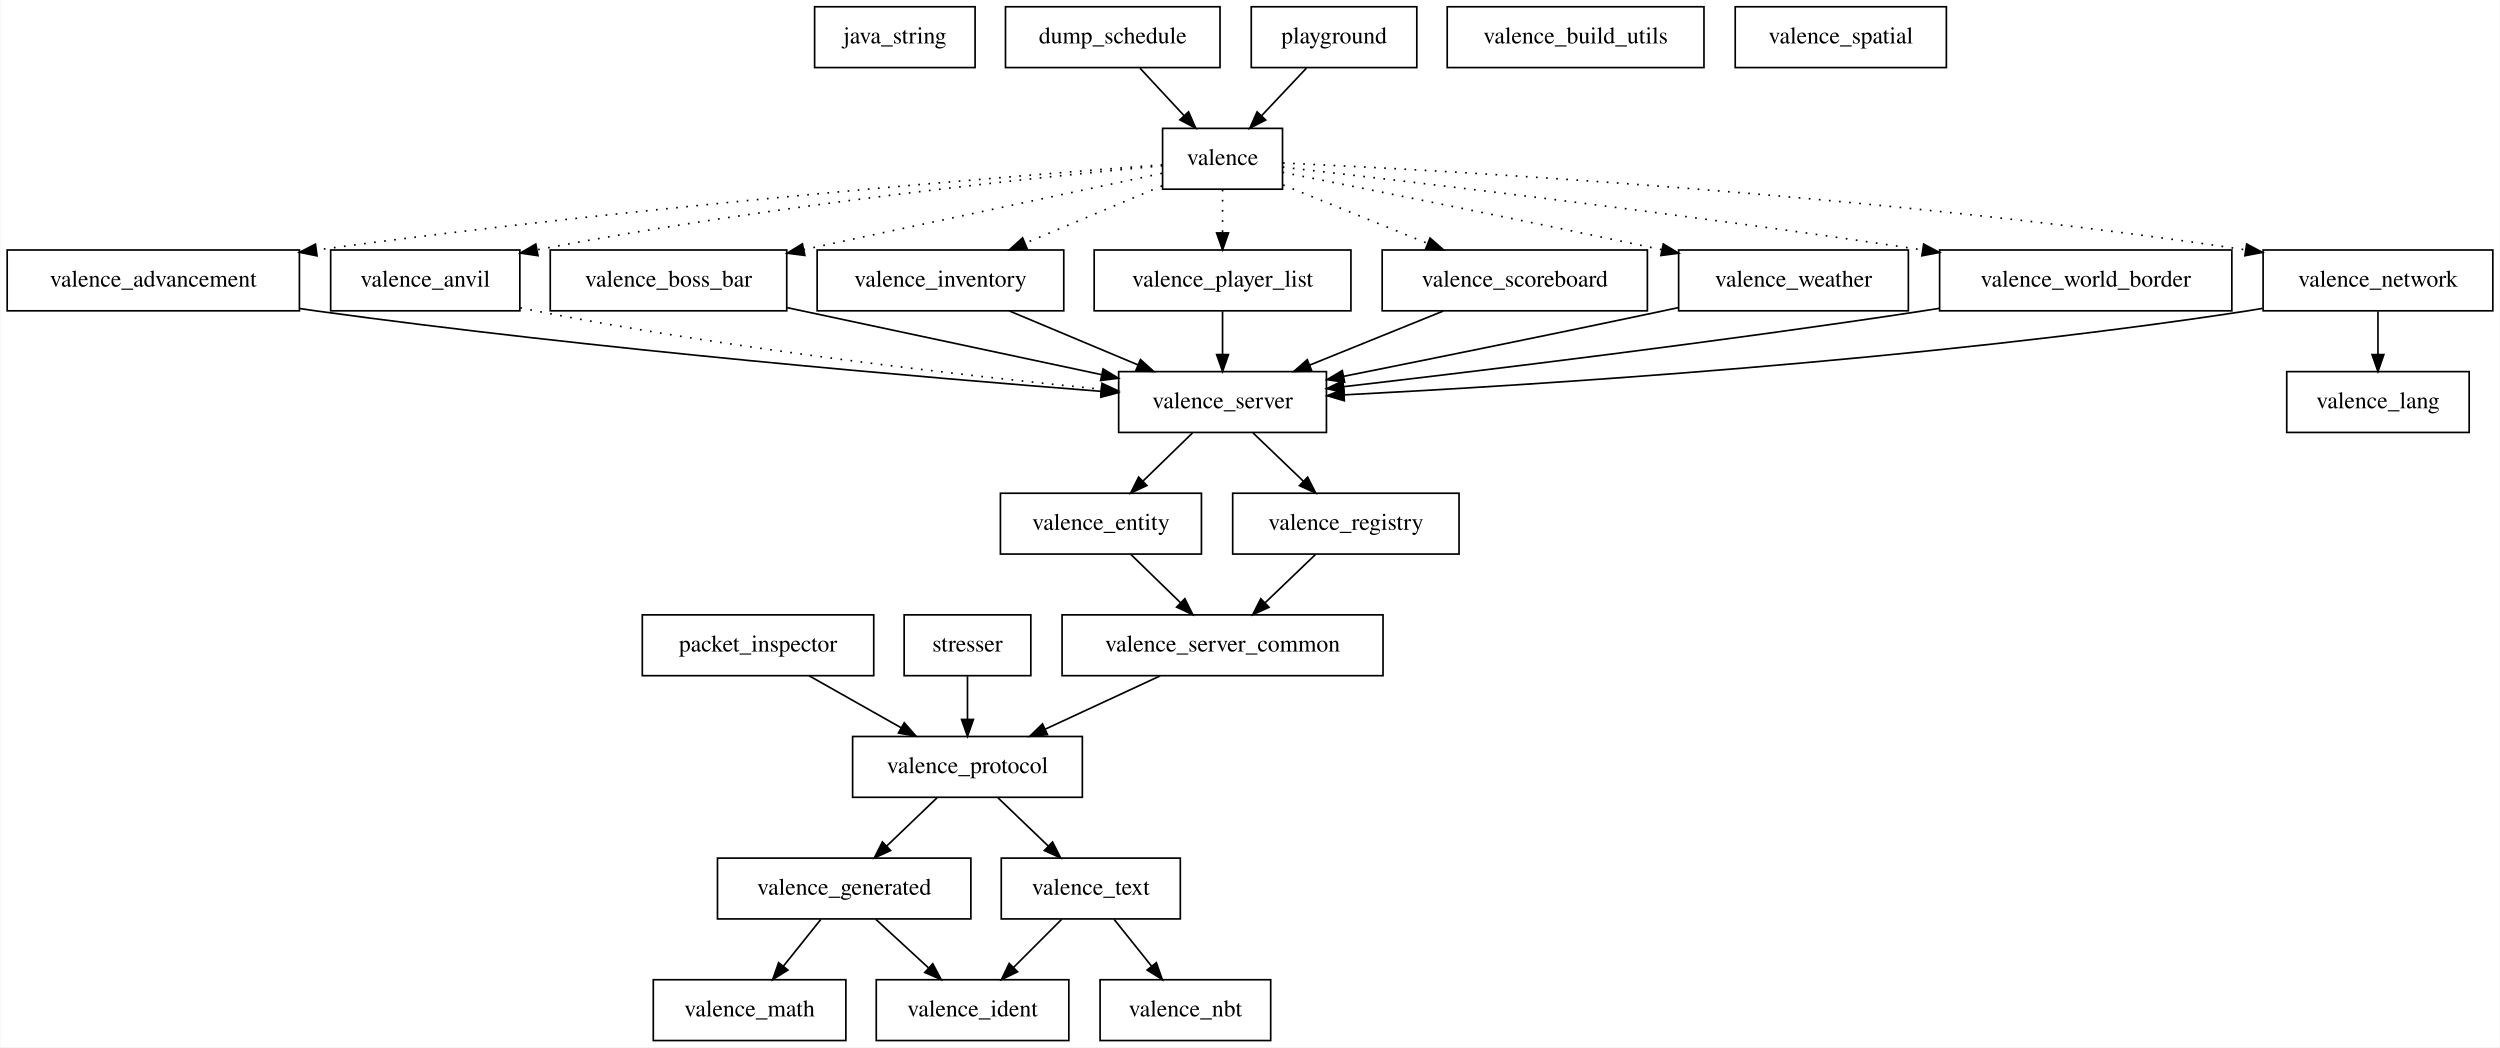
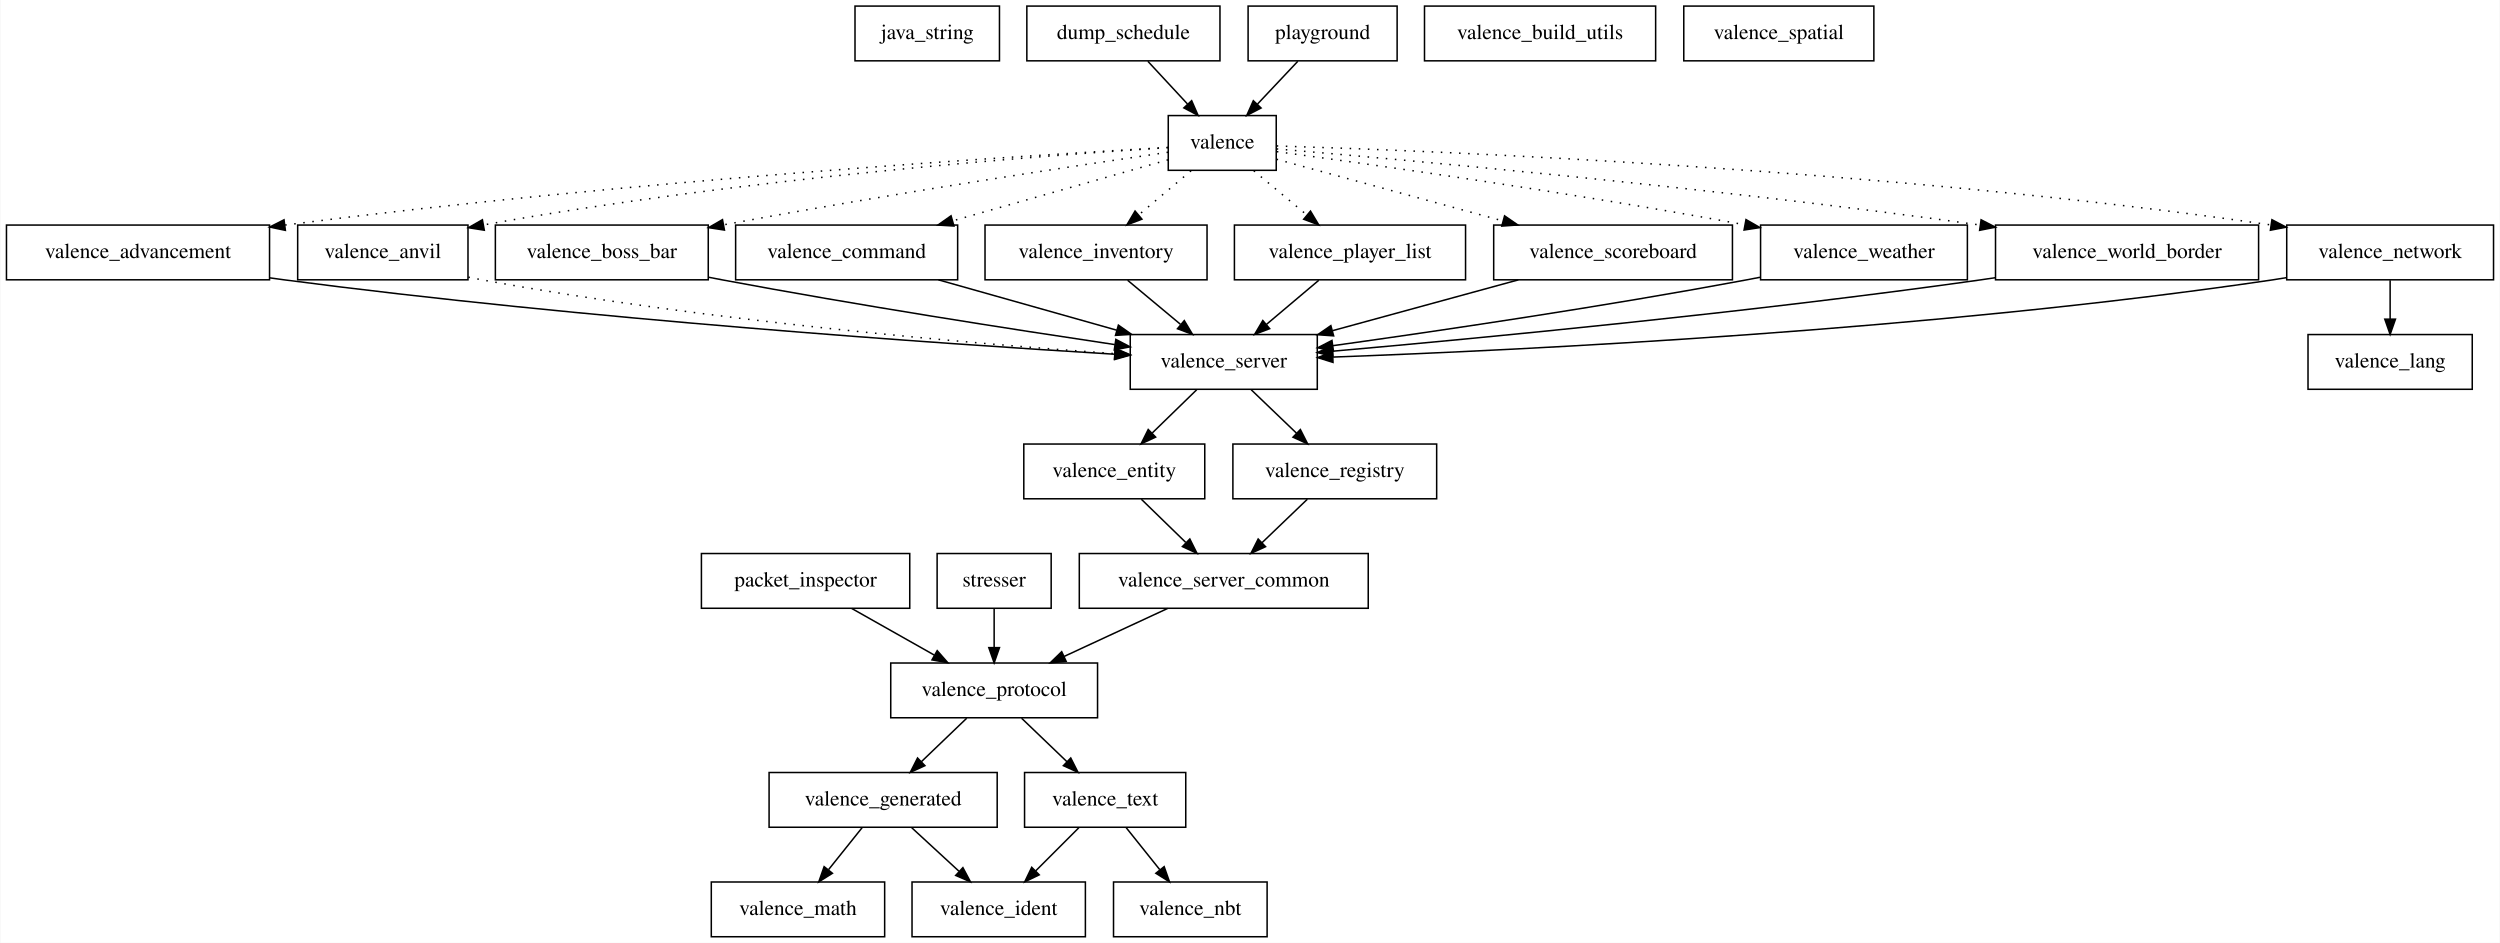
- <svg xmlns="http://www.w3.org/2000/svg" width="1480pt" height="620pt" viewBox="0.00 0.00 1479.50 620.00">
+ <svg xmlns="http://www.w3.org/2000/svg" width="1644pt" height="620pt" viewBox="0.00 0.00 1643.50 620.00">
  <g id="graph0" class="graph" transform="scale(1 1) rotate(0) translate(4 616)">
-     <polygon fill="white" stroke="transparent" points="-4,4 -4,-616 1475.5,-616 1475.5,4 -4,4" />
+     <polygon fill="white" stroke="transparent" points="-4,4 -4,-616 1639.5,-616 1639.5,4 -4,4" />
    <g id="node1" class="node">
-       <polygon fill="none" stroke="black" points="573,-612 478,-612 478,-576 573,-576 573,-612" />
-       <text text-anchor="middle" x="525.5" y="-590.3" font-family="Times,serif" font-size="14.00">java_string</text>
+       <polygon fill="none" stroke="black" points="653,-612 558,-612 558,-576 653,-576 653,-612" />
+       <text text-anchor="middle" x="605.5" y="-590.3" font-family="Times,serif" font-size="14.00">java_string</text>
    </g>
    <g id="node2" class="node">
      <polygon fill="none" stroke="black" points="173,-468 0,-468 0,-432 173,-432 173,-468" />
      <text text-anchor="middle" x="86.5" y="-446.3" font-family="Times,serif" font-size="14.00">valence_advancement</text>
    </g>
    <g id="node3" class="node">
-       <polygon fill="none" stroke="black" points="781,-396 658,-396 658,-360 781,-360 781,-396" />
-       <text text-anchor="middle" x="719.5" y="-374.3" font-family="Times,serif" font-size="14.00">valence_server</text>
+       <polygon fill="none" stroke="black" points="862,-396 739,-396 739,-360 862,-360 862,-396" />
+       <text text-anchor="middle" x="800.5" y="-374.3" font-family="Times,serif" font-size="14.00">valence_server</text>
    </g>
    <g id="edge1" class="edge">
-       <path fill="none" stroke="black" d="M173.06,-433.36C176.24,-432.88 179.4,-432.43 182.5,-432 348.43,-409.15 544.53,-392.37 647.71,-384.32" />
-       <polygon fill="black" stroke="black" points="648.01,-387.81 657.71,-383.55 647.47,-380.83 648.01,-387.81" />
+       <path fill="none" stroke="black" d="M173.05,-433.3C176.24,-432.84 179.4,-432.41 182.5,-432 379.42,-406.17 613.37,-390.05 728.78,-383.06" />
+       <polygon fill="black" stroke="black" points="729.13,-386.54 738.9,-382.45 728.71,-379.55 729.13,-386.54" />
    </g>
    <g id="node4" class="node">
-       <polygon fill="none" stroke="black" points="707,-324 588,-324 588,-288 707,-288 707,-324" />
-       <text text-anchor="middle" x="647.5" y="-302.3" font-family="Times,serif" font-size="14.00">valence_entity</text>
+       <polygon fill="none" stroke="black" points="788,-324 669,-324 669,-288 788,-288 788,-324" />
+       <text text-anchor="middle" x="728.5" y="-302.3" font-family="Times,serif" font-size="14.00">valence_entity</text>
    </g>
    <g id="edge2" class="edge">
-       <path fill="none" stroke="black" d="M701.7,-359.7C692.9,-351.14 682.12,-340.66 672.5,-331.3" />
-       <polygon fill="black" stroke="black" points="674.7,-328.57 665.09,-324.1 669.82,-333.58 674.7,-328.57" />
+       <path fill="none" stroke="black" d="M782.7,-359.7C773.9,-351.14 763.12,-340.66 753.5,-331.3" />
+       <polygon fill="black" stroke="black" points="755.7,-328.57 746.09,-324.1 750.82,-333.58 755.7,-328.57" />
    </g>
    <g id="node5" class="node">
-       <polygon fill="none" stroke="black" points="859.5,-324 725.5,-324 725.5,-288 859.5,-288 859.5,-324" />
-       <text text-anchor="middle" x="792.5" y="-302.3" font-family="Times,serif" font-size="14.00">valence_registry</text>
+       <polygon fill="none" stroke="black" points="940.5,-324 806.5,-324 806.5,-288 940.5,-288 940.5,-324" />
+       <text text-anchor="middle" x="873.5" y="-302.3" font-family="Times,serif" font-size="14.00">valence_registry</text>
    </g>
    <g id="edge3" class="edge">
-       <path fill="none" stroke="black" d="M737.54,-359.7C746.56,-351.05 757.62,-340.45 767.44,-331.03" />
-       <polygon fill="black" stroke="black" points="769.87,-333.55 774.66,-324.1 765.02,-328.5 769.87,-333.55" />
+       <path fill="none" stroke="black" d="M818.54,-359.7C827.56,-351.05 838.62,-340.45 848.44,-331.03" />
+       <polygon fill="black" stroke="black" points="850.87,-333.55 855.66,-324.1 846.02,-328.5 850.87,-333.55" />
    </g>
    <g id="node6" class="node">
-       <polygon fill="none" stroke="black" points="814.5,-252 624.5,-252 624.5,-216 814.5,-216 814.5,-252" />
-       <text text-anchor="middle" x="719.5" y="-230.3" font-family="Times,serif" font-size="14.00">valence_server_common</text>
+       <polygon fill="none" stroke="black" points="895.5,-252 705.5,-252 705.5,-216 895.5,-216 895.5,-252" />
+       <text text-anchor="middle" x="800.5" y="-230.3" font-family="Times,serif" font-size="14.00">valence_server_common</text>
    </g>
    <g id="edge4" class="edge">
-       <path fill="none" stroke="black" d="M665.3,-287.7C674.1,-279.14 684.88,-268.66 694.5,-259.3" />
-       <polygon fill="black" stroke="black" points="697.18,-261.58 701.91,-252.1 692.3,-256.57 697.18,-261.58" />
+       <path fill="none" stroke="black" d="M746.3,-287.7C755.1,-279.14 765.88,-268.66 775.5,-259.3" />
+       <polygon fill="black" stroke="black" points="778.18,-261.58 782.91,-252.1 773.3,-256.57 778.18,-261.58" />
    </g>
    <g id="edge12" class="edge">
-       <path fill="none" stroke="black" d="M774.46,-287.7C765.44,-279.05 754.38,-268.45 744.56,-259.03" />
-       <polygon fill="black" stroke="black" points="746.98,-256.5 737.34,-252.1 742.13,-261.55 746.98,-256.5" />
+       <path fill="none" stroke="black" d="M855.46,-287.7C846.44,-279.05 835.38,-268.45 825.56,-259.03" />
+       <polygon fill="black" stroke="black" points="827.98,-256.5 818.34,-252.1 823.13,-261.55 827.98,-256.5" />
    </g>
    <g id="node10" class="node">
-       <polygon fill="none" stroke="black" points="636.5,-180 500.5,-180 500.5,-144 636.5,-144 636.5,-180" />
-       <text text-anchor="middle" x="568.5" y="-158.3" font-family="Times,serif" font-size="14.00">valence_protocol</text>
+       <polygon fill="none" stroke="black" points="717.5,-180 581.5,-180 581.5,-144 717.5,-144 717.5,-180" />
+       <text text-anchor="middle" x="649.5" y="-158.3" font-family="Times,serif" font-size="14.00">valence_protocol</text>
    </g>
    <g id="edge11" class="edge">
-       <path fill="none" stroke="black" d="M682.56,-215.88C662.01,-206.35 636.25,-194.41 614.41,-184.28" />
-       <polygon fill="black" stroke="black" points="615.86,-181.1 605.32,-180.07 612.92,-187.45 615.86,-181.1" />
+       <path fill="none" stroke="black" d="M763.56,-215.88C743.01,-206.35 717.25,-194.41 695.41,-184.28" />
+       <polygon fill="black" stroke="black" points="696.86,-181.1 686.32,-180.07 693.92,-187.45 696.86,-181.1" />
    </g>
    <g id="node7" class="node">
-       <polygon fill="none" stroke="black" points="496.5,-36 382.5,-36 382.5,0 496.5,0 496.5,-36" />
-       <text text-anchor="middle" x="439.5" y="-14.3" font-family="Times,serif" font-size="14.00">valence_math</text>
+       <polygon fill="none" stroke="black" points="577.5,-36 463.5,-36 463.5,0 577.5,0 577.5,-36" />
+       <text text-anchor="middle" x="520.5" y="-14.3" font-family="Times,serif" font-size="14.00">valence_math</text>
    </g>
    <g id="node8" class="node">
-       <polygon fill="none" stroke="black" points="748,-36 647,-36 647,0 748,0 748,-36" />
-       <text text-anchor="middle" x="697.5" y="-14.3" font-family="Times,serif" font-size="14.00">valence_nbt</text>
+       <polygon fill="none" stroke="black" points="829,-36 728,-36 728,0 829,0 829,-36" />
+       <text text-anchor="middle" x="778.5" y="-14.3" font-family="Times,serif" font-size="14.00">valence_nbt</text>
    </g>
    <g id="node9" class="node">
-       <polygon fill="none" stroke="black" points="628.5,-36 514.5,-36 514.5,0 628.5,0 628.5,-36" />
-       <text text-anchor="middle" x="571.5" y="-14.3" font-family="Times,serif" font-size="14.00">valence_ident</text>
+       <polygon fill="none" stroke="black" points="709.5,-36 595.5,-36 595.5,0 709.5,0 709.5,-36" />
+       <text text-anchor="middle" x="652.5" y="-14.3" font-family="Times,serif" font-size="14.00">valence_ident</text>
    </g>
    <g id="node11" class="node">
-       <polygon fill="none" stroke="black" points="570.5,-108 420.5,-108 420.5,-72 570.5,-72 570.5,-108" />
-       <text text-anchor="middle" x="495.5" y="-86.3" font-family="Times,serif" font-size="14.00">valence_generated</text>
+       <polygon fill="none" stroke="black" points="651.5,-108 501.5,-108 501.5,-72 651.5,-72 651.5,-108" />
+       <text text-anchor="middle" x="576.5" y="-86.3" font-family="Times,serif" font-size="14.00">valence_generated</text>
    </g>
    <g id="edge5" class="edge">
-       <path fill="none" stroke="black" d="M550.46,-143.7C541.44,-135.05 530.38,-124.45 520.56,-115.03" />
-       <polygon fill="black" stroke="black" points="522.98,-112.5 513.34,-108.1 518.13,-117.55 522.98,-112.5" />
+       <path fill="none" stroke="black" d="M631.46,-143.7C622.44,-135.05 611.38,-124.45 601.56,-115.03" />
+       <polygon fill="black" stroke="black" points="603.98,-112.5 594.34,-108.1 599.13,-117.55 603.98,-112.5" />
    </g>
    <g id="node12" class="node">
-       <polygon fill="none" stroke="black" points="694.5,-108 588.5,-108 588.5,-72 694.5,-72 694.5,-108" />
-       <text text-anchor="middle" x="641.5" y="-86.3" font-family="Times,serif" font-size="14.00">valence_text</text>
+       <polygon fill="none" stroke="black" points="775.5,-108 669.5,-108 669.5,-72 775.5,-72 775.5,-108" />
+       <text text-anchor="middle" x="722.5" y="-86.3" font-family="Times,serif" font-size="14.00">valence_text</text>
    </g>
    <g id="edge6" class="edge">
-       <path fill="none" stroke="black" d="M586.54,-143.7C595.56,-135.05 606.62,-124.45 616.44,-115.03" />
-       <polygon fill="black" stroke="black" points="618.87,-117.55 623.66,-108.1 614.02,-112.5 618.87,-117.55" />
+       <path fill="none" stroke="black" d="M667.54,-143.7C676.56,-135.05 687.62,-124.45 697.44,-115.03" />
+       <polygon fill="black" stroke="black" points="699.87,-117.55 704.66,-108.1 695.02,-112.5 699.87,-117.55" />
    </g>
    <g id="edge7" class="edge">
-       <path fill="none" stroke="black" d="M481.66,-71.7C475.01,-63.39 466.92,-53.28 459.61,-44.14" />
-       <polygon fill="black" stroke="black" points="462.16,-41.73 453.18,-36.1 456.7,-46.1 462.16,-41.73" />
+       <path fill="none" stroke="black" d="M562.66,-71.7C556.01,-63.39 547.92,-53.28 540.61,-44.14" />
+       <polygon fill="black" stroke="black" points="543.16,-41.73 534.18,-36.1 537.7,-46.1 543.16,-41.73" />
    </g>
    <g id="edge8" class="edge">
-       <path fill="none" stroke="black" d="M514.29,-71.7C523.67,-63.05 535.18,-52.45 545.41,-43.03" />
-       <polygon fill="black" stroke="black" points="547.95,-45.45 552.93,-36.1 543.2,-40.3 547.95,-45.45" />
+       <path fill="none" stroke="black" d="M595.29,-71.7C604.67,-63.05 616.18,-52.45 626.41,-43.03" />
+       <polygon fill="black" stroke="black" points="628.95,-45.45 633.93,-36.1 624.2,-40.3 628.95,-45.45" />
    </g>
    <g id="edge9" class="edge">
-       <path fill="none" stroke="black" d="M655.34,-71.7C661.99,-63.39 670.08,-53.28 677.39,-44.14" />
-       <polygon fill="black" stroke="black" points="680.3,-46.1 683.82,-36.1 674.84,-41.73 680.3,-46.1" />
+       <path fill="none" stroke="black" d="M736.34,-71.7C742.99,-63.39 751.08,-53.28 758.39,-44.14" />
+       <polygon fill="black" stroke="black" points="761.3,-46.1 764.82,-36.1 755.84,-41.73 761.3,-46.1" />
    </g>
    <g id="edge10" class="edge">
-       <path fill="none" stroke="black" d="M624.2,-71.7C615.64,-63.14 605.16,-52.66 595.8,-43.3" />
-       <polygon fill="black" stroke="black" points="598.15,-40.7 588.6,-36.1 593.2,-45.65 598.15,-40.7" />
+       <path fill="none" stroke="black" d="M705.2,-71.7C696.64,-63.14 686.16,-52.66 676.8,-43.3" />
+       <polygon fill="black" stroke="black" points="679.15,-40.7 669.6,-36.1 674.2,-45.65 679.15,-40.7" />
    </g>
    <g id="node13" class="node">
-       <polygon fill="none" stroke="black" points="1004.5,-612 852.5,-612 852.5,-576 1004.5,-576 1004.5,-612" />
-       <text text-anchor="middle" x="928.5" y="-590.3" font-family="Times,serif" font-size="14.00">valence_build_utils</text>
+       <polygon fill="none" stroke="black" points="1084.5,-612 932.5,-612 932.5,-576 1084.5,-576 1084.5,-612" />
+       <text text-anchor="middle" x="1008.5" y="-590.3" font-family="Times,serif" font-size="14.00">valence_build_utils</text>
    </g>
    <g id="node14" class="node">
      <polygon fill="none" stroke="black" points="303.5,-468 191.5,-468 191.5,-432 303.5,-432 303.5,-468" />
      <text text-anchor="middle" x="247.5" y="-446.3" font-family="Times,serif" font-size="14.00">valence_anvil</text>
    </g>
    <g id="edge13" class="edge">
-       <path fill="none" stroke="black" stroke-dasharray="1,5" d="M303.77,-433.82C306.71,-433.17 309.64,-432.56 312.5,-432 428.87,-409.3 565.89,-393.72 647.57,-385.59" />
-       <polygon fill="black" stroke="black" points="648.13,-389.05 657.74,-384.59 647.45,-382.09 648.13,-389.05" />
+       <path fill="none" stroke="black" stroke-dasharray="1,5" d="M303.76,-433.74C306.7,-433.11 309.63,-432.53 312.5,-432 459.07,-405.03 633.12,-390.17 728.7,-383.47" />
+       <polygon fill="black" stroke="black" points="729.1,-386.95 738.83,-382.77 728.62,-379.97 729.1,-386.95" />
    </g>
    <g id="node15" class="node">
      <polygon fill="none" stroke="black" points="461.5,-468 321.5,-468 321.5,-432 461.5,-432 461.5,-468" />
      <text text-anchor="middle" x="391.5" y="-446.3" font-family="Times,serif" font-size="14.00">valence_boss_bar</text>
    </g>
    <g id="edge14" class="edge">
-       <path fill="none" stroke="black" d="M461.71,-433.88C464.68,-433.25 467.62,-432.62 470.5,-432 530.24,-419.21 598.06,-404.78 647.82,-394.21" />
-       <polygon fill="black" stroke="black" points="648.78,-397.59 657.84,-392.08 647.33,-390.74 648.78,-397.59" />
+       <path fill="none" stroke="black" d="M461.67,-433.7C464.65,-433.11 467.6,-432.54 470.5,-432 559.19,-415.35 661.91,-399.37 728.88,-389.39" />
+       <polygon fill="black" stroke="black" points="729.53,-392.83 738.9,-387.9 728.5,-385.91 729.53,-392.83" />
    </g>
    <g id="node16" class="node">
      <polygon fill="none" stroke="black" points="625.5,-468 479.5,-468 479.5,-432 625.5,-432 625.5,-468" />
-       <text text-anchor="middle" x="552.5" y="-446.3" font-family="Times,serif" font-size="14.00">valence_inventory</text>
+       <text text-anchor="middle" x="552.5" y="-446.3" font-family="Times,serif" font-size="14.00">valence_command</text>
    </g>
    <g id="edge15" class="edge">
-       <path fill="none" stroke="black" d="M593.35,-431.88C616.28,-422.26 645.08,-410.19 669.37,-400.01" />
-       <polygon fill="black" stroke="black" points="670.91,-403.16 678.78,-396.07 668.2,-396.71 670.91,-403.16" />
+       <path fill="none" stroke="black" d="M612.85,-431.97C648.25,-421.97 693.16,-409.3 730.16,-398.85" />
+       <polygon fill="black" stroke="black" points="731.21,-402.2 739.88,-396.11 729.3,-395.46 731.21,-402.2" />
    </g>
    <g id="node17" class="node">
-       <polygon fill="none" stroke="black" points="1457.5,-396 1349.5,-396 1349.5,-360 1457.5,-360 1457.5,-396" />
-       <text text-anchor="middle" x="1403.5" y="-374.3" font-family="Times,serif" font-size="14.00">valence_lang</text>
+       <polygon fill="none" stroke="black" points="789.5,-468 643.5,-468 643.5,-432 789.5,-432 789.5,-468" />
+       <text text-anchor="middle" x="716.5" y="-446.3" font-family="Times,serif" font-size="14.00">valence_inventory</text>
+     </g>
+     <g id="edge16" class="edge">
+       <path fill="none" stroke="black" d="M737.26,-431.7C747.74,-422.97 760.61,-412.24 772,-402.75" />
+       <polygon fill="black" stroke="black" points="774.53,-405.19 779.97,-396.1 770.05,-399.82 774.53,-405.19" />
    </g>
    <g id="node18" class="node">
-       <polygon fill="none" stroke="black" points="1471.5,-468 1335.5,-468 1335.5,-432 1471.5,-432 1471.5,-468" />
-       <text text-anchor="middle" x="1403.5" y="-446.3" font-family="Times,serif" font-size="14.00">valence_network</text>
-     </g>
-     <g id="edge16" class="edge">
-       <path fill="none" stroke="black" d="M1335.15,-433.43C1332.24,-432.91 1329.34,-432.44 1326.5,-432 1134.42,-402.54 905.44,-388.07 791.43,-382.24" />
-       <polygon fill="black" stroke="black" points="791.59,-378.75 781.42,-381.74 791.23,-385.74 791.59,-378.75" />
+       <polygon fill="none" stroke="black" points="1621.5,-396 1513.5,-396 1513.5,-360 1621.5,-360 1621.5,-396" />
+       <text text-anchor="middle" x="1567.5" y="-374.3" font-family="Times,serif" font-size="14.00">valence_lang</text>
+     </g>
+     <g id="node19" class="node">
+       <polygon fill="none" stroke="black" points="1635.5,-468 1499.5,-468 1499.5,-432 1635.5,-432 1635.5,-468" />
+       <text text-anchor="middle" x="1567.5" y="-446.3" font-family="Times,serif" font-size="14.00">valence_network</text>
    </g>
    <g id="edge17" class="edge">
-       <path fill="none" stroke="black" d="M1403.5,-431.7C1403.5,-423.98 1403.5,-414.71 1403.5,-406.11" />
-       <polygon fill="black" stroke="black" points="1407,-406.1 1403.5,-396.1 1400,-406.1 1407,-406.1" />
-     </g>
-     <g id="node19" class="node">
-       <polygon fill="none" stroke="black" points="795.5,-468 643.5,-468 643.5,-432 795.5,-432 795.5,-468" />
-       <text text-anchor="middle" x="719.5" y="-446.3" font-family="Times,serif" font-size="14.00">valence_player_list</text>
+       <path fill="none" stroke="black" d="M1499.16,-433.39C1496.24,-432.89 1493.34,-432.42 1490.5,-432 1266.53,-398.84 998.39,-385.78 872.49,-381.2" />
+       <polygon fill="black" stroke="black" points="872.33,-377.69 862.21,-380.83 872.08,-384.68 872.33,-377.69" />
    </g>
    <g id="edge18" class="edge">
-       <path fill="none" stroke="black" d="M719.5,-431.7C719.5,-423.98 719.5,-414.71 719.5,-406.11" />
-       <polygon fill="black" stroke="black" points="723,-406.1 719.5,-396.1 716,-406.1 723,-406.1" />
+       <path fill="none" stroke="black" d="M1567.5,-431.7C1567.5,-423.98 1567.5,-414.71 1567.5,-406.11" />
+       <polygon fill="black" stroke="black" points="1571,-406.1 1567.5,-396.1 1564,-406.1 1571,-406.1" />
    </g>
    <g id="node20" class="node">
-       <polygon fill="none" stroke="black" points="971,-468 814,-468 814,-432 971,-432 971,-468" />
-       <text text-anchor="middle" x="892.5" y="-446.3" font-family="Times,serif" font-size="14.00">valence_scoreboard</text>
+       <polygon fill="none" stroke="black" points="959.5,-468 807.5,-468 807.5,-432 959.5,-432 959.5,-468" />
+       <text text-anchor="middle" x="883.5" y="-446.3" font-family="Times,serif" font-size="14.00">valence_player_list</text>
    </g>
    <g id="edge19" class="edge">
-       <path fill="none" stroke="black" d="M850.18,-431.88C826.32,-422.22 796.33,-410.09 771.1,-399.88" />
-       <polygon fill="black" stroke="black" points="772.27,-396.57 761.68,-396.07 769.64,-403.06 772.27,-396.57" />
+       <path fill="none" stroke="black" d="M862.98,-431.7C852.63,-422.97 839.91,-412.24 828.66,-402.75" />
+       <polygon fill="black" stroke="black" points="830.68,-399.88 820.78,-396.1 826.17,-405.23 830.68,-399.88" />
    </g>
    <g id="node21" class="node">
-       <polygon fill="none" stroke="black" points="1148,-612 1023,-612 1023,-576 1148,-576 1148,-612" />
-       <text text-anchor="middle" x="1085.5" y="-590.3" font-family="Times,serif" font-size="14.00">valence_spatial</text>
+       <polygon fill="none" stroke="black" points="1135,-468 978,-468 978,-432 1135,-432 1135,-468" />
+       <text text-anchor="middle" x="1056.5" y="-446.3" font-family="Times,serif" font-size="14.00">valence_scoreboard</text>
+     </g>
+     <g id="edge20" class="edge">
+       <path fill="none" stroke="black" d="M994.2,-431.97C957.38,-421.9 910.62,-409.11 872.26,-398.62" />
+       <polygon fill="black" stroke="black" points="872.76,-395.13 862.19,-395.87 870.91,-401.88 872.76,-395.13" />
    </g>
    <g id="node22" class="node">
-       <polygon fill="none" stroke="black" points="1125.5,-468 989.5,-468 989.5,-432 1125.5,-432 1125.5,-468" />
-       <text text-anchor="middle" x="1057.5" y="-446.3" font-family="Times,serif" font-size="14.00">valence_weather</text>
-     </g>
-     <g id="edge20" class="edge">
-       <path fill="none" stroke="black" d="M989.49,-433.92C986.45,-433.27 983.45,-432.62 980.5,-432 916.55,-418.45 843.62,-403.7 791.14,-393.21" />
-       <polygon fill="black" stroke="black" points="791.75,-389.76 781.26,-391.23 790.38,-396.63 791.75,-389.76" />
+       <polygon fill="none" stroke="black" points="1228,-612 1103,-612 1103,-576 1228,-576 1228,-612" />
+       <text text-anchor="middle" x="1165.5" y="-590.3" font-family="Times,serif" font-size="14.00">valence_spatial</text>
    </g>
    <g id="node23" class="node">
-       <polygon fill="none" stroke="black" points="1317,-468 1144,-468 1144,-432 1317,-432 1317,-468" />
-       <text text-anchor="middle" x="1230.5" y="-446.3" font-family="Times,serif" font-size="14.00">valence_world_border</text>
+       <polygon fill="none" stroke="black" points="1289.5,-468 1153.5,-468 1153.5,-432 1289.5,-432 1289.5,-468" />
+       <text text-anchor="middle" x="1221.5" y="-446.3" font-family="Times,serif" font-size="14.00">valence_weather</text>
    </g>
    <g id="edge21" class="edge">
-       <path fill="none" stroke="black" d="M1143.92,-433.47C1140.75,-432.96 1137.6,-432.47 1134.5,-432 1014.39,-413.71 874.06,-396.69 791.21,-387.09" />
-       <polygon fill="black" stroke="black" points="791.49,-383.6 781.15,-385.93 790.69,-390.56 791.49,-383.6" />
+       <path fill="none" stroke="black" d="M1153.11,-433.66C1150.21,-433.09 1147.33,-432.53 1144.5,-432 1050.81,-414.46 941.97,-398.41 872.22,-388.68" />
+       <polygon fill="black" stroke="black" points="872.61,-385.2 862.22,-387.29 871.65,-392.13 872.61,-385.2" />
    </g>
    <g id="node24" class="node">
-       <polygon fill="none" stroke="black" points="718,-612 591,-612 591,-576 718,-576 718,-612" />
-       <text text-anchor="middle" x="654.5" y="-590.3" font-family="Times,serif" font-size="14.00">dump_schedule</text>
+       <polygon fill="none" stroke="black" points="1481,-468 1308,-468 1308,-432 1481,-432 1481,-468" />
+       <text text-anchor="middle" x="1394.5" y="-446.3" font-family="Times,serif" font-size="14.00">valence_world_border</text>
+     </g>
+     <g id="edge22" class="edge">
+       <path fill="none" stroke="black" d="M1307.94,-433.39C1304.75,-432.9 1301.6,-432.44 1298.5,-432 1147.18,-410.58 968.87,-393.58 871.98,-385.04" />
+       <polygon fill="black" stroke="black" points="872.27,-381.55 862,-384.16 871.66,-388.53 872.27,-381.55" />
    </g>
    <g id="node25" class="node">
-       <polygon fill="none" stroke="black" points="755,-540 684,-540 684,-504 755,-504 755,-540" />
-       <text text-anchor="middle" x="719.5" y="-518.3" font-family="Times,serif" font-size="14.00">valence</text>
-     </g>
-     <g id="edge22" class="edge">
-       <path fill="none" stroke="black" d="M670.57,-575.7C678.44,-567.22 688.06,-556.86 696.67,-547.58" />
-       <polygon fill="black" stroke="black" points="699.38,-549.81 703.62,-540.1 694.25,-545.05 699.38,-549.81" />
+       <polygon fill="none" stroke="black" points="798,-612 671,-612 671,-576 798,-576 798,-612" />
+       <text text-anchor="middle" x="734.5" y="-590.3" font-family="Times,serif" font-size="14.00">dump_schedule</text>
+     </g>
+     <g id="node26" class="node">
+       <polygon fill="none" stroke="black" points="835,-540 764,-540 764,-504 835,-504 835,-540" />
+       <text text-anchor="middle" x="799.5" y="-518.3" font-family="Times,serif" font-size="14.00">valence</text>
    </g>
    <g id="edge23" class="edge">
-       <path fill="none" stroke="black" stroke-dasharray="1,5" d="M683.89,-518.44C599.09,-512.13 378.38,-494.52 183.21,-468.03" />
-       <polygon fill="black" stroke="black" points="183.44,-464.53 173.06,-466.64 182.49,-471.47 183.44,-464.53" />
+       <path fill="none" stroke="black" d="M750.57,-575.7C758.44,-567.22 768.06,-556.86 776.67,-547.58" />
+       <polygon fill="black" stroke="black" points="779.38,-549.81 783.62,-540.1 774.25,-545.05 779.38,-549.81" />
    </g>
    <g id="edge24" class="edge">
-       <path fill="none" stroke="black" stroke-dasharray="1,5" d="M683.87,-517.89C614.46,-511.5 456.18,-495.32 313.98,-468.16" />
-       <polygon fill="black" stroke="black" points="314.25,-464.64 303.77,-466.18 312.92,-471.52 314.25,-464.64" />
+       <path fill="none" stroke="black" stroke-dasharray="1,5" d="M763.91,-519.06C670.48,-513.74 410.4,-497.37 183.16,-468.01" />
+       <polygon fill="black" stroke="black" points="183.42,-464.52 173.05,-466.69 182.52,-471.46 183.42,-464.52" />
    </g>
    <g id="edge25" class="edge">
-       <path fill="none" stroke="black" stroke-dasharray="1,5" d="M683.62,-513.39C637.12,-503.52 553.23,-485.7 471.64,-468.24" />
-       <polygon fill="black" stroke="black" points="472.22,-464.79 461.71,-466.12 470.76,-471.63 472.22,-464.79" />
+       <path fill="none" stroke="black" stroke-dasharray="1,5" d="M763.8,-518.92C684.47,-513.92 487.48,-499.37 313.84,-468.1" />
+       <polygon fill="black" stroke="black" points="314.22,-464.61 303.76,-466.26 312.97,-471.49 314.22,-464.61" />
    </g>
    <g id="edge26" class="edge">
-       <path fill="none" stroke="black" stroke-dasharray="1,5" d="M683.67,-505.98C660.03,-496.07 628.72,-482.95 602.61,-472.01" />
-       <polygon fill="black" stroke="black" points="603.83,-468.72 593.26,-468.08 601.13,-475.18 603.83,-468.72" />
+       <path fill="none" stroke="black" stroke-dasharray="1,5" d="M763.85,-515.88C705.14,-507.31 584.18,-489.1 471.82,-468.2" />
+       <polygon fill="black" stroke="black" points="472.15,-464.7 461.67,-466.3 470.86,-471.58 472.15,-464.7" />
    </g>
    <g id="edge27" class="edge">
-       <path fill="none" stroke="black" stroke-dasharray="1,5" d="M755.27,-519.51C847.89,-515.29 1103.22,-501.46 1324.95,-468.12" />
-       <polygon fill="black" stroke="black" points="1325.79,-471.54 1335.15,-466.57 1324.74,-464.62 1325.79,-471.54" />
+       <path fill="none" stroke="black" stroke-dasharray="1,5" d="M763.85,-510.9C726.93,-500.43 668.29,-483.82 622.14,-470.74" />
+       <polygon fill="black" stroke="black" points="623.07,-467.36 612.49,-468 621.16,-474.1 623.07,-467.36" />
    </g>
    <g id="edge28" class="edge">
-       <path fill="none" stroke="black" stroke-dasharray="1,5" d="M719.5,-503.7C719.5,-495.98 719.5,-486.71 719.5,-478.11" />
-       <polygon fill="black" stroke="black" points="723,-478.1 719.5,-468.1 716,-478.1 723,-478.1" />
+       <path fill="none" stroke="black" stroke-dasharray="1,5" d="M778.98,-503.7C768.63,-494.97 755.91,-484.24 744.66,-474.75" />
+       <polygon fill="black" stroke="black" points="746.68,-471.88 736.78,-468.1 742.17,-477.23 746.68,-471.88" />
    </g>
    <g id="edge29" class="edge">
-       <path fill="none" stroke="black" stroke-dasharray="1,5" d="M755.35,-506.5C780.05,-496.5 813.25,-483.06 840.81,-471.92" />
-       <polygon fill="black" stroke="black" points="842.34,-475.07 850.3,-468.08 839.71,-468.58 842.34,-475.07" />
+       <path fill="none" stroke="black" stroke-dasharray="1,5" d="M835.3,-520.03C936.52,-516.91 1233.48,-505.17 1488.94,-468.11" />
+       <polygon fill="black" stroke="black" points="1489.77,-471.53 1499.16,-466.61 1488.76,-464.6 1489.77,-471.53" />
    </g>
    <g id="edge30" class="edge">
-       <path fill="none" stroke="black" stroke-dasharray="1,5" d="M755,-513.99C803.39,-504.39 893.02,-486.46 979.51,-468.19" />
-       <polygon fill="black" stroke="black" points="980.43,-471.57 989.49,-466.08 978.99,-464.73 980.43,-471.57" />
+       <path fill="none" stroke="black" stroke-dasharray="1,5" d="M820.26,-503.7C830.74,-494.97 843.61,-484.24 855,-474.75" />
+       <polygon fill="black" stroke="black" points="857.53,-477.19 862.97,-468.1 853.05,-471.82 857.53,-477.19" />
    </g>
    <g id="edge31" class="edge">
-       <path fill="none" stroke="black" stroke-dasharray="1,5" d="M755.11,-517.04C825.37,-509.1 987,-490.2 1133.83,-468.06" />
-       <polygon fill="black" stroke="black" points="1134.56,-471.49 1143.92,-466.53 1133.51,-464.57 1134.56,-471.49" />
-     </g>
-     <g id="node26" class="node">
-       <polygon fill="none" stroke="black" points="513,-252 376,-252 376,-216 513,-216 513,-252" />
-       <text text-anchor="middle" x="444.5" y="-230.3" font-family="Times,serif" font-size="14.00">packet_inspector</text>
+       <path fill="none" stroke="black" stroke-dasharray="1,5" d="M835.23,-511.27C873.56,-500.83 935.45,-483.97 984.05,-470.73" />
+       <polygon fill="black" stroke="black" points="985.16,-474.06 993.89,-468.05 983.32,-467.31 985.16,-474.06" />
    </g>
    <g id="edge32" class="edge">
-       <path fill="none" stroke="black" d="M474.83,-215.88C491.2,-206.64 511.58,-195.13 529.15,-185.21" />
-       <polygon fill="black" stroke="black" points="531.06,-188.15 538.05,-180.19 527.62,-182.06 531.06,-188.15" />
+       <path fill="none" stroke="black" stroke-dasharray="1,5" d="M835.39,-516.27C896.52,-508.04 1024.94,-490.02 1143.17,-468.19" />
+       <polygon fill="black" stroke="black" points="1143.92,-471.61 1153.11,-466.34 1142.64,-464.73 1143.92,-471.61" />
+     </g>
+     <g id="edge33" class="edge">
+       <path fill="none" stroke="black" stroke-dasharray="1,5" d="M835.3,-518.06C915.94,-511.25 1118.07,-493.14 1298.03,-468.01" />
+       <polygon fill="black" stroke="black" points="1298.52,-471.47 1307.94,-466.61 1297.55,-464.54 1298.52,-471.47" />
    </g>
    <g id="node27" class="node">
-       <polygon fill="none" stroke="black" points="834.5,-612 736.5,-612 736.5,-576 834.5,-576 834.5,-612" />
-       <text text-anchor="middle" x="785.5" y="-590.3" font-family="Times,serif" font-size="14.00">playground</text>
-     </g>
-     <g id="edge33" class="edge">
-       <path fill="none" stroke="black" d="M769.19,-575.7C761.19,-567.22 751.43,-556.86 742.68,-547.58" />
-       <polygon fill="black" stroke="black" points="745.03,-544.98 735.63,-540.1 739.94,-549.78 745.03,-544.98" />
+       <polygon fill="none" stroke="black" points="594,-252 457,-252 457,-216 594,-216 594,-252" />
+       <text text-anchor="middle" x="525.5" y="-230.3" font-family="Times,serif" font-size="14.00">packet_inspector</text>
+     </g>
+     <g id="edge34" class="edge">
+       <path fill="none" stroke="black" d="M555.83,-215.88C572.2,-206.64 592.58,-195.13 610.15,-185.21" />
+       <polygon fill="black" stroke="black" points="612.06,-188.15 619.05,-180.19 608.62,-182.06 612.06,-188.15" />
    </g>
    <g id="node28" class="node">
-       <polygon fill="none" stroke="black" points="606,-252 531,-252 531,-216 606,-216 606,-252" />
-       <text text-anchor="middle" x="568.5" y="-230.3" font-family="Times,serif" font-size="14.00">stresser</text>
-     </g>
-     <g id="edge34" class="edge">
-       <path fill="none" stroke="black" d="M568.5,-215.7C568.5,-207.98 568.5,-198.71 568.5,-190.11" />
-       <polygon fill="black" stroke="black" points="572,-190.1 568.5,-180.1 565,-190.1 572,-190.1" />
+       <polygon fill="none" stroke="black" points="914.5,-612 816.5,-612 816.5,-576 914.5,-576 914.5,-612" />
+       <text text-anchor="middle" x="865.5" y="-590.3" font-family="Times,serif" font-size="14.00">playground</text>
+     </g>
+     <g id="edge35" class="edge">
+       <path fill="none" stroke="black" d="M849.19,-575.7C841.19,-567.22 831.43,-556.86 822.68,-547.58" />
+       <polygon fill="black" stroke="black" points="825.03,-544.98 815.63,-540.1 819.94,-549.78 825.03,-544.98" />
+     </g>
+     <g id="node29" class="node">
+       <polygon fill="none" stroke="black" points="687,-252 612,-252 612,-216 687,-216 687,-252" />
+       <text text-anchor="middle" x="649.5" y="-230.3" font-family="Times,serif" font-size="14.00">stresser</text>
+     </g>
+     <g id="edge36" class="edge">
+       <path fill="none" stroke="black" d="M649.5,-215.7C649.5,-207.98 649.5,-198.71 649.5,-190.11" />
+       <polygon fill="black" stroke="black" points="653,-190.1 649.5,-180.1 646,-190.1 653,-190.1" />
    </g>
  </g>
</svg>
